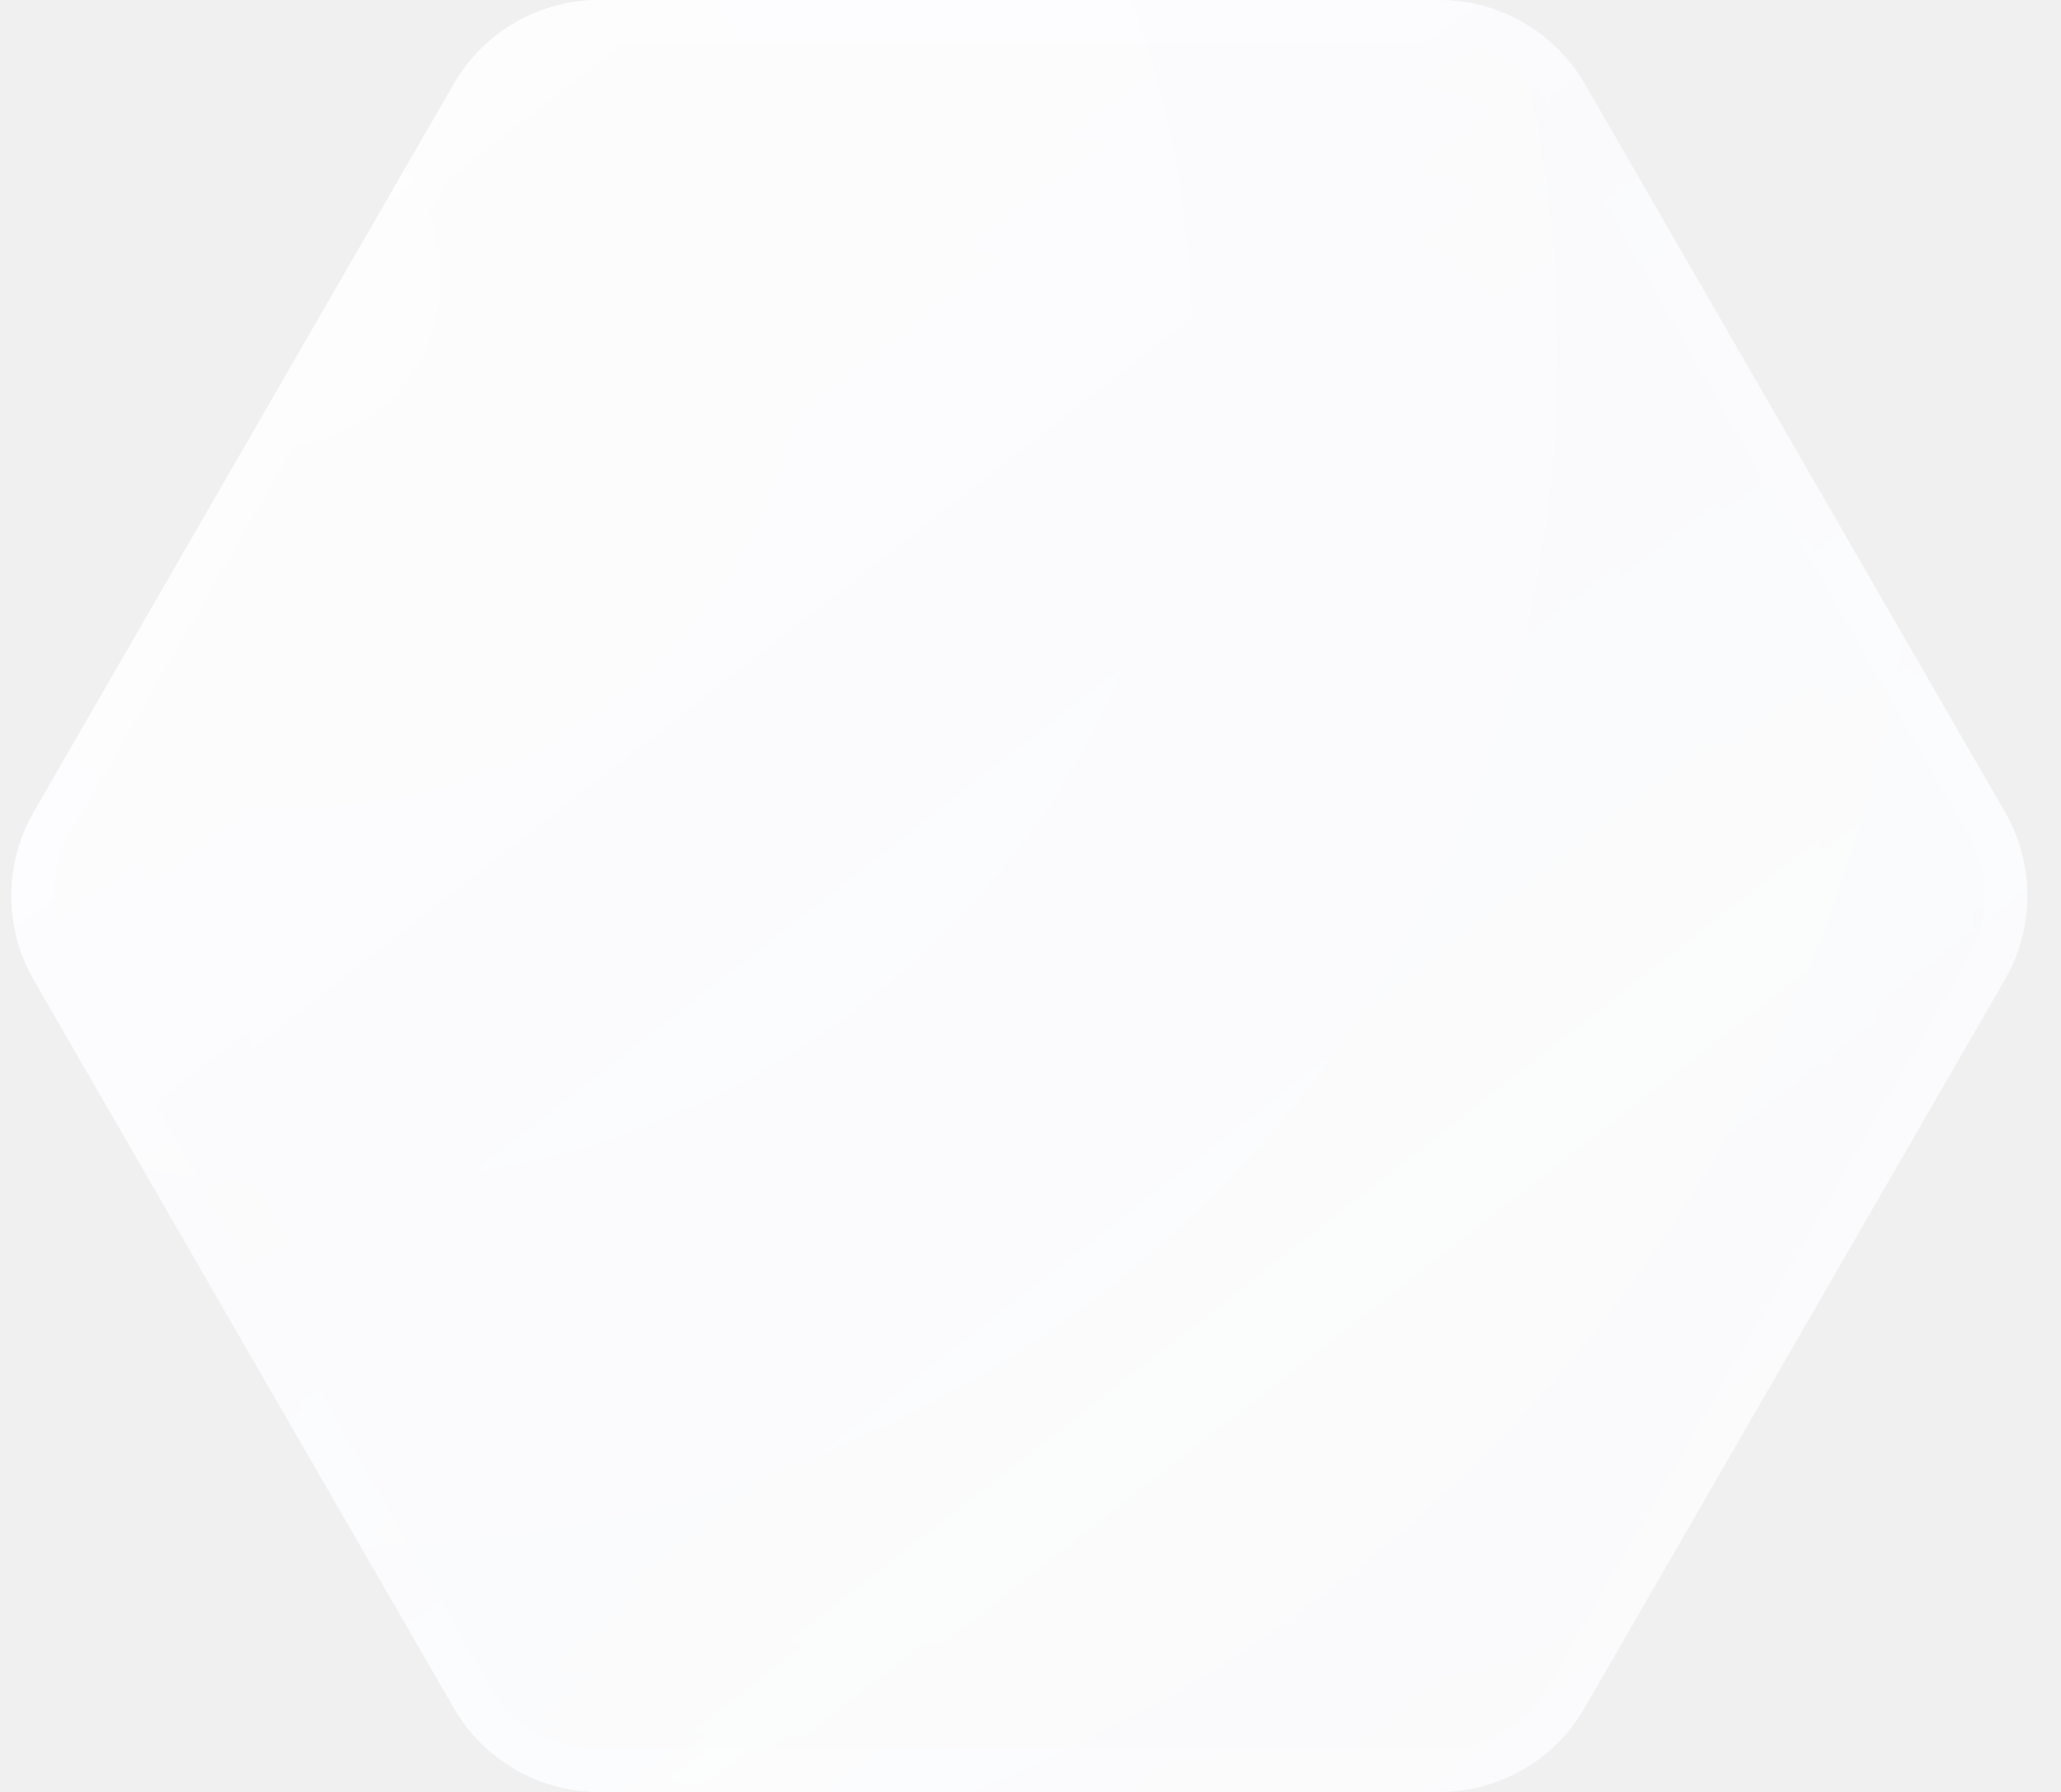
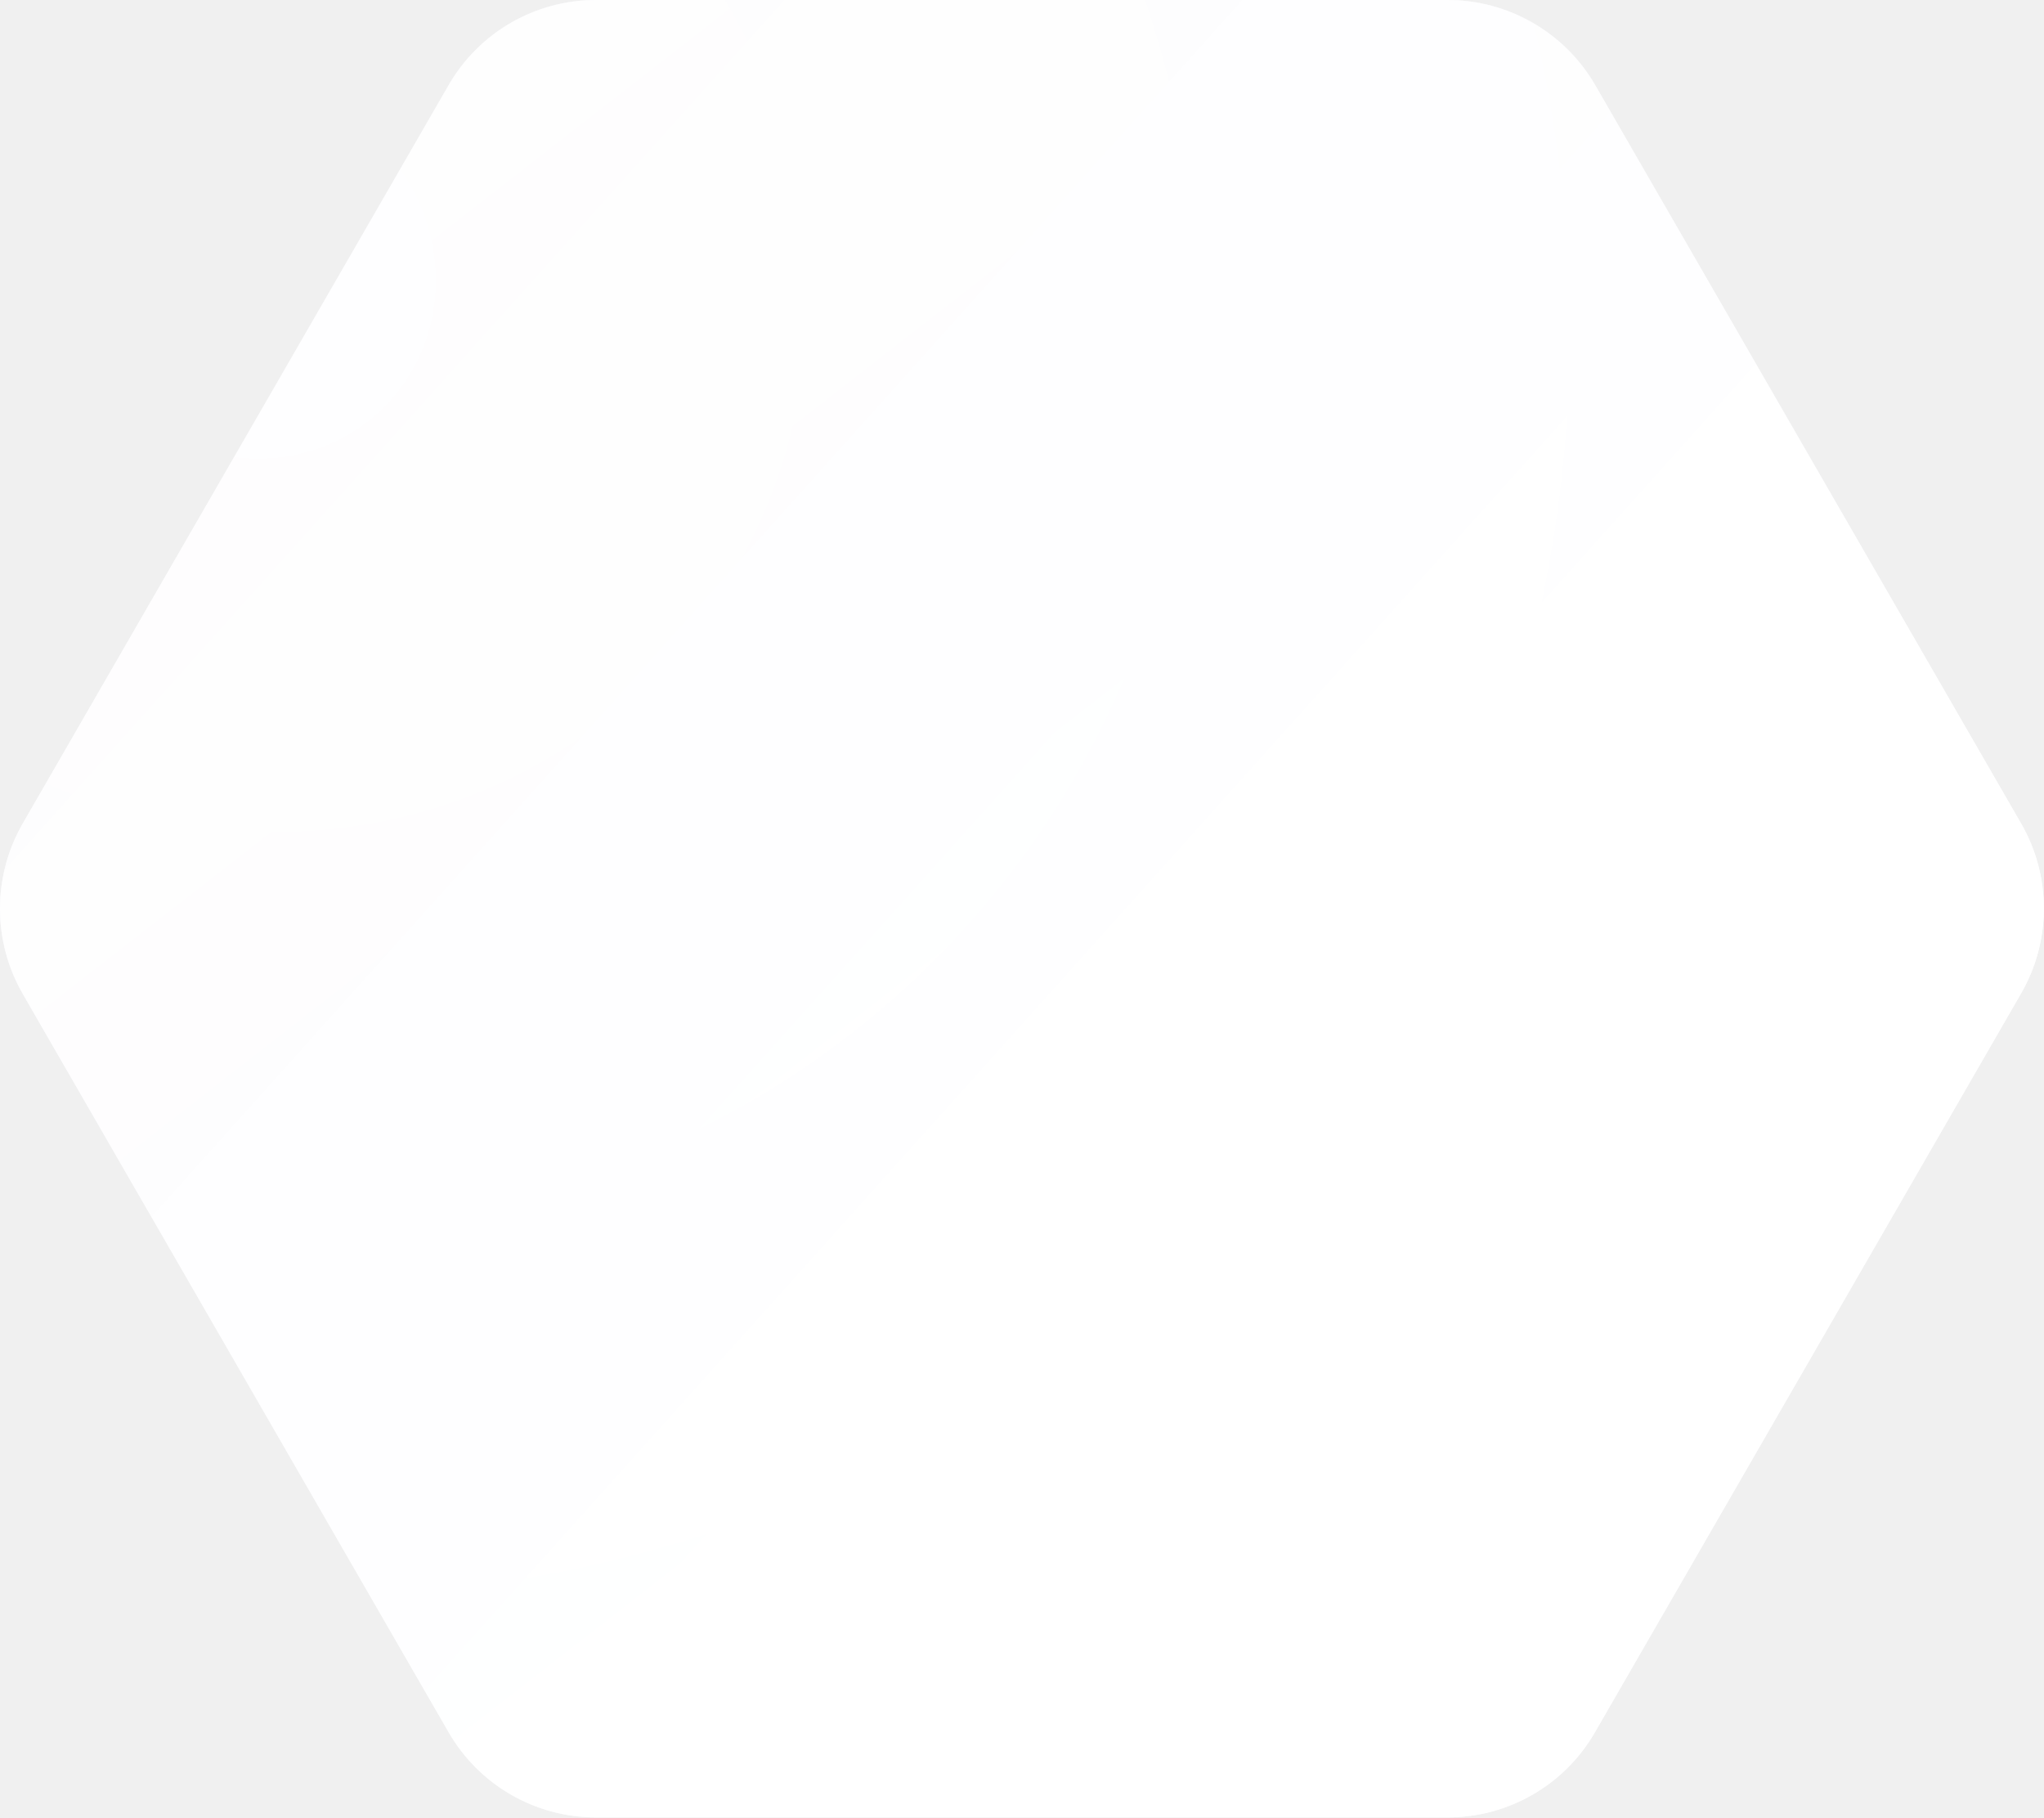
- <svg xmlns="http://www.w3.org/2000/svg" fill="none" viewBox="45 40 92 80">
-   <path fill="url(#a)" d="m134.495 76.25-18.75-32.5a7.516 7.516 0 0 0-6.5-3.75h-37.5a7.48 7.48 0 0 0-6.488 3.75l-18.75 32.5a7.51 7.51 0 0 0 0 7.5l18.75 32.5a7.48 7.48 0 0 0 6.487 3.75h37.501a7.48 7.48 0 0 0 6.487-3.75l18.75-32.5a7.482 7.482 0 0 0 .013-7.5Z" opacity=".8" />
+ <svg xmlns="http://www.w3.org/2000/svg" width="90" height="80" fill="none" viewBox="0 0 90 80">
+   <path fill="url(#a)" d="M88.99 36.25 70.24 3.75A7.516 7.516 0 0 0 63.74 0h-37.5a7.48 7.48 0 0 0-6.487 3.75l-18.75 32.5a7.51 7.51 0 0 0 0 7.5l18.75 32.5A7.48 7.48 0 0 0 26.241 80h37.5a7.48 7.48 0 0 0 6.487-3.75l18.75-32.5a7.48 7.48 0 0 0 .013-7.5Z" opacity=".8" />
  <g style="mix-blend-mode:screen">
-     <mask id="e" fill="#fff">
-       <path d="m134.495 76.25-18.75-32.5a7.516 7.516 0 0 0-6.5-3.75h-37.5a7.48 7.48 0 0 0-6.488 3.75l-18.75 32.5a7.51 7.51 0 0 0 0 7.5l18.75 32.5a7.48 7.48 0 0 0 6.487 3.75h37.501a7.48 7.48 0 0 0 6.487-3.75l18.75-32.5a7.482 7.482 0 0 0 .013-7.5Z" />
-     </mask>
-     <g filter="url(#b)">
-       <path fill="url(#c)" fill-opacity=".6" d="m134.495 76.25-18.75-32.5a7.516 7.516 0 0 0-6.5-3.75h-37.5a7.48 7.48 0 0 0-6.488 3.75l-18.75 32.5a7.51 7.51 0 0 0 0 7.5l18.75 32.5a7.48 7.48 0 0 0 6.487 3.75h37.501a7.48 7.48 0 0 0 6.487-3.75l18.75-32.5a7.482 7.482 0 0 0 .013-7.5Z" />
-       <path fill="#1F2348" fill-opacity=".2" d="m134.495 76.25-18.75-32.5a7.516 7.516 0 0 0-6.5-3.75h-37.5a7.48 7.48 0 0 0-6.488 3.75l-18.75 32.5a7.51 7.51 0 0 0 0 7.5l18.75 32.5a7.48 7.48 0 0 0 6.487 3.75h37.501a7.48 7.48 0 0 0 6.487-3.75l18.75-32.5a7.482 7.482 0 0 0 .013-7.5Z" style="mix-blend-mode:color-burn" />
-     </g>
-     <path fill="url(#d)" fill-opacity=".3" d="m134.495 76.25 1.642-.945-.001-.002-1.641.947Zm-18.75-32.5 1.641-.947-.003-.004-1.638.951Zm-50.488 0 1.641.947.001-.002-1.642-.945Zm-18.75 32.5-1.641-.947-.001.002 1.642.945Zm0 7.5-1.642.945.001.002 1.641-.947Zm18.75 32.5 1.642-.945-.001-.002-1.641.947Zm50.475 0-1.641-.947-.001.002 1.642.945Zm18.75-32.5-1.638-.951-.003.004 1.641.947Zm1.654-8.447-18.75-32.5-3.282 1.894 18.75 32.5 3.282-1.894ZM117.383 42.8a9.41 9.41 0 0 0-8.138-4.694v3.79a5.622 5.622 0 0 1 4.861 2.806l3.277-1.902Zm-8.138-4.694h-37.5v3.79h37.5v-3.79Zm-37.5 0a9.376 9.376 0 0 0-8.13 4.7l3.284 1.89a5.586 5.586 0 0 1 4.846-2.8v-3.79Zm-8.129 4.698-18.75 32.5 3.282 1.894 18.75-32.5-3.282-1.894ZM44.865 75.305a9.406 9.406 0 0 0 0 9.39l3.284-1.89a5.617 5.617 0 0 1 0-5.61l-3.284-1.89Zm.001 9.392 18.75 32.5 3.282-1.894-18.75-32.5-3.282 1.894Zm18.749 32.498a9.377 9.377 0 0 0 8.13 4.7v-3.79c-2 0-3.847-1.064-4.846-2.8l-3.284 1.89Zm8.13 4.7h37.5v-3.79h-37.5v3.79Zm37.5 0a9.376 9.376 0 0 0 8.129-4.7l-3.284-1.89a5.586 5.586 0 0 1-4.845 2.8v3.79Zm8.128-4.698 18.75-32.5-3.282-1.894-18.75 32.5 3.282 1.894Zm18.747-32.496a9.374 9.374 0 0 0 .017-9.396l-3.285 1.89a5.587 5.587 0 0 1-.008 5.604l3.276 1.902Z" mask="url(#e)" />
+     <path fill="url(#b)" fill-opacity=".6" d="M88.99 36.25 70.24 3.75A7.516 7.516 0 0 0 63.74 0h-37.5a7.48 7.48 0 0 0-6.487 3.75l-18.75 32.5a7.51 7.51 0 0 0 0 7.5l18.75 32.5A7.48 7.48 0 0 0 26.241 80h37.5a7.48 7.48 0 0 0 6.487-3.75l18.75-32.5a7.48 7.48 0 0 0 .013-7.5Z" />
+     <path fill="#1F2348" fill-opacity=".2" d="M88.99 36.25 70.24 3.75A7.516 7.516 0 0 0 63.74 0h-37.5a7.48 7.48 0 0 0-6.487 3.75l-18.75 32.5a7.51 7.51 0 0 0 0 7.5l18.75 32.5A7.48 7.48 0 0 0 26.241 80h37.5a7.48 7.48 0 0 0 6.487-3.75l18.75-32.5a7.48 7.48 0 0 0 .013-7.5Z" style="mix-blend-mode:color-burn" />
  </g>
+   <path fill="url(#c)" d="M88.99 36.25 70.24 3.75A7.516 7.516 0 0 0 63.74 0h-37.5a7.48 7.48 0 0 0-6.487 3.75l-18.75 32.5a7.51 7.51 0 0 0 0 7.5l18.75 32.5A7.48 7.48 0 0 0 26.241 80h37.5a7.48 7.48 0 0 0 6.487-3.75l18.75-32.5a7.48 7.48 0 0 0 .013-7.5Z" style="mix-blend-mode:color-dodge" />
  <defs>
-     <linearGradient id="c" x1="52.628" x2="116.849" y1="43" y2="125.51" gradientUnits="userSpaceOnUse">
+     <linearGradient id="b" x1="7.124" x2="71.345" y1="3" y2="85.51" gradientUnits="userSpaceOnUse">
      <stop stop-color="#CCE8FE" />
      <stop offset=".242" stop-color="#CDA0FF" />
      <stop offset=".4" stop-color="#8489F5" />
      <stop offset=".713" stop-color="#CDF1FF" />
      <stop offset="1" stop-color="#B591E9" />
    </linearGradient>
-     <linearGradient id="d" x1="52.628" x2="116.849" y1="43" y2="125.51" gradientUnits="userSpaceOnUse">
-       <stop stop-color="#CCE8FE" />
-       <stop offset=".242" stop-color="#CDA0FF" />
-       <stop offset=".4" stop-color="#8489F5" />
-       <stop offset=".713" stop-color="#CDF1FF" />
-       <stop offset="1" stop-color="#B591E9" />
-     </linearGradient>
-     <linearGradient id="g" x1="135.496" x2="59.319" y1="119.785" y2="51.475" gradientUnits="userSpaceOnUse">
+     <linearGradient id="c" x1="89.992" x2="13.815" y1="79.785" y2="11.475" gradientUnits="userSpaceOnUse">
      <stop stop-color="#79AEE7" />
      <stop offset=".332" stop-color="#4960A7" />
      <stop offset="1" stop-color="#1B2030" stop-opacity=".25" />
    </linearGradient>
-     <linearGradient id="h" x1="56.296" x2="112.195" y1="116.313" y2="54.497" gradientUnits="userSpaceOnUse">
-       <stop stop-color="#EBF8FC" />
-       <stop offset=".295" stop-color="#7FB8EF" />
-       <stop offset=".576" stop-color="#5142F1" />
-       <stop offset="1" stop-color="#1D1D29" />
-     </linearGradient>
-     <filter id="b" width="89.992" height="83.4" x="45.504" y="40" color-interpolation-filters="sRGB" filterUnits="userSpaceOnUse">
-       <feFlood flood-opacity="0" result="BackgroundImageFix" />
-       <feBlend in="SourceGraphic" in2="BackgroundImageFix" result="shape" />
-       <feColorMatrix in="SourceAlpha" result="hardAlpha" values="0 0 0 0 0 0 0 0 0 0 0 0 0 0 0 0 0 0 127 0" />
-       <feOffset dy="3.4" />
-       <feGaussianBlur stdDeviation="6.801" />
-       <feComposite in2="hardAlpha" k2="-1" k3="1" operator="arithmetic" />
-       <feColorMatrix values="0 0 0 0 0 0 0 0 0 0 0 0 0 0 0 0 0 0 0.05 0" />
-       <feBlend in2="shape" result="effect1_innerShadow_1927_11575" />
-     </filter>
-     <radialGradient id="a" cx="0" cy="0" r="1" gradientTransform="matrix(50.62071 58.47939 -55.23572 47.81294 56.752 51.774)" gradientUnits="userSpaceOnUse">
+     <radialGradient id="a" cx="0" cy="0" r="1" gradientTransform="matrix(50.62071 58.47939 -55.23572 47.81294 11.25 11.774)" gradientUnits="userSpaceOnUse">
      <stop stop-color="#fff" />
      <stop offset="1" stop-color="#fff" stop-opacity=".62" />
    </radialGradient>
  </defs>
</svg>
